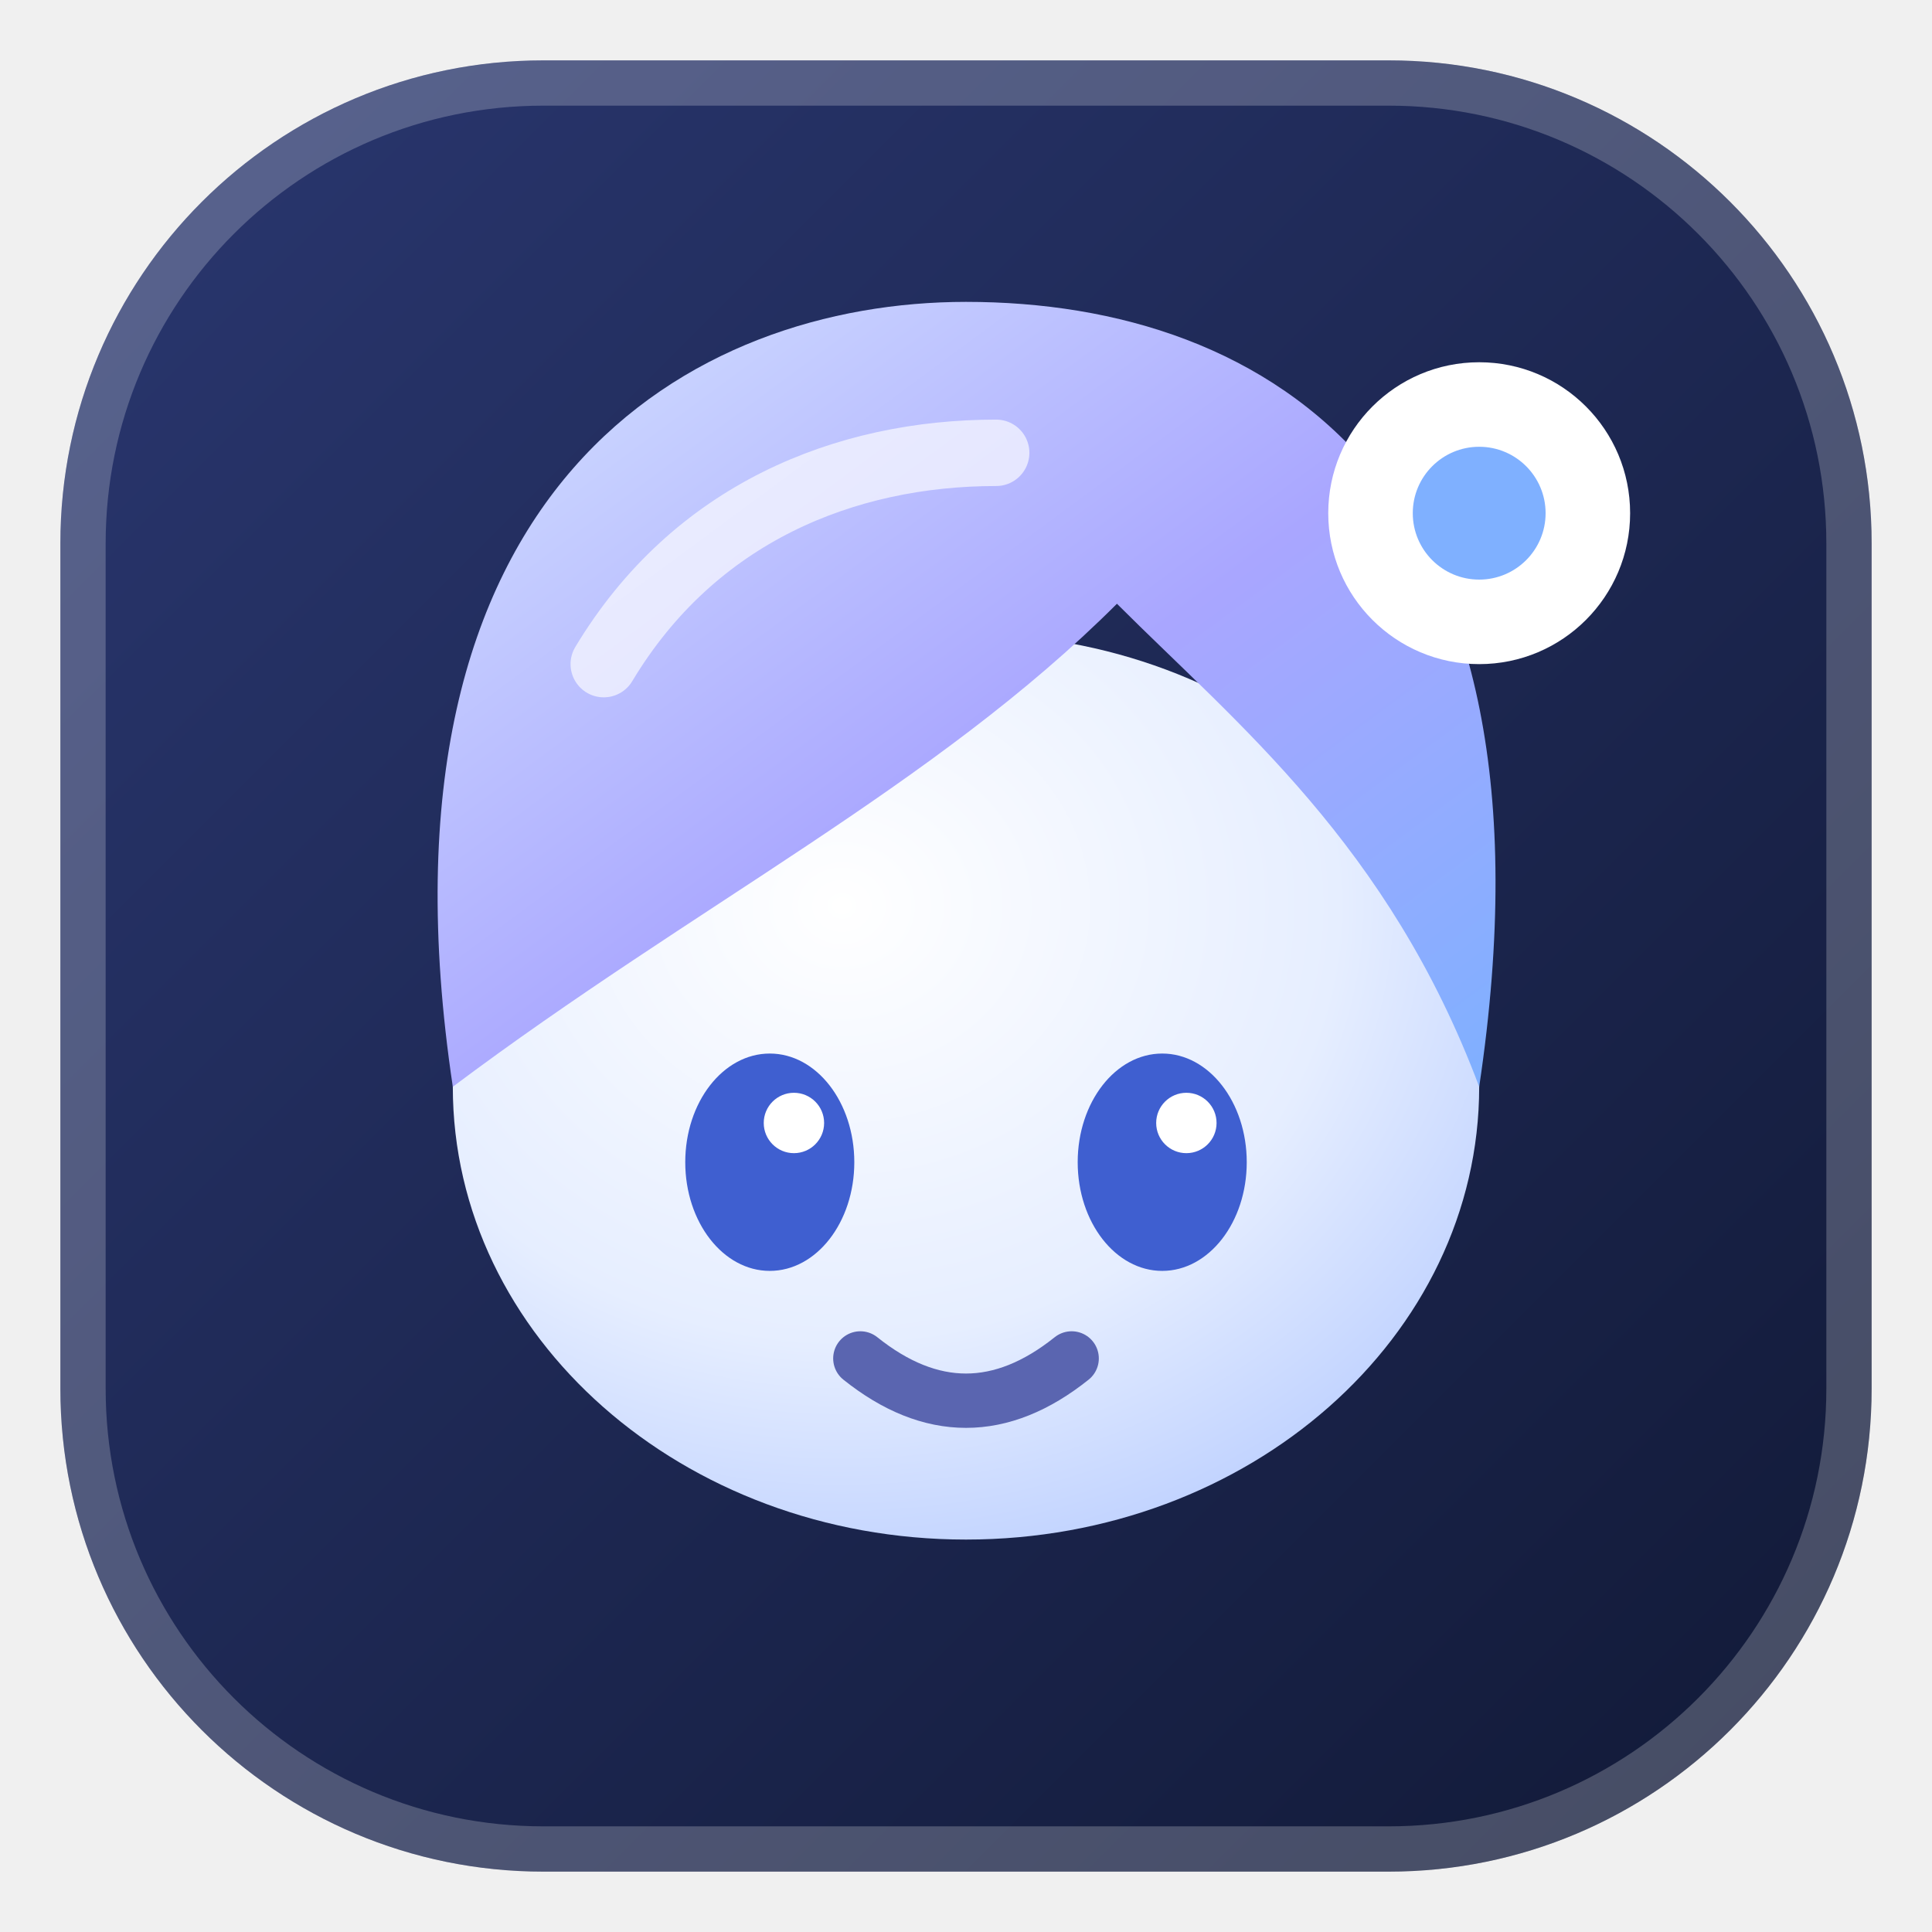
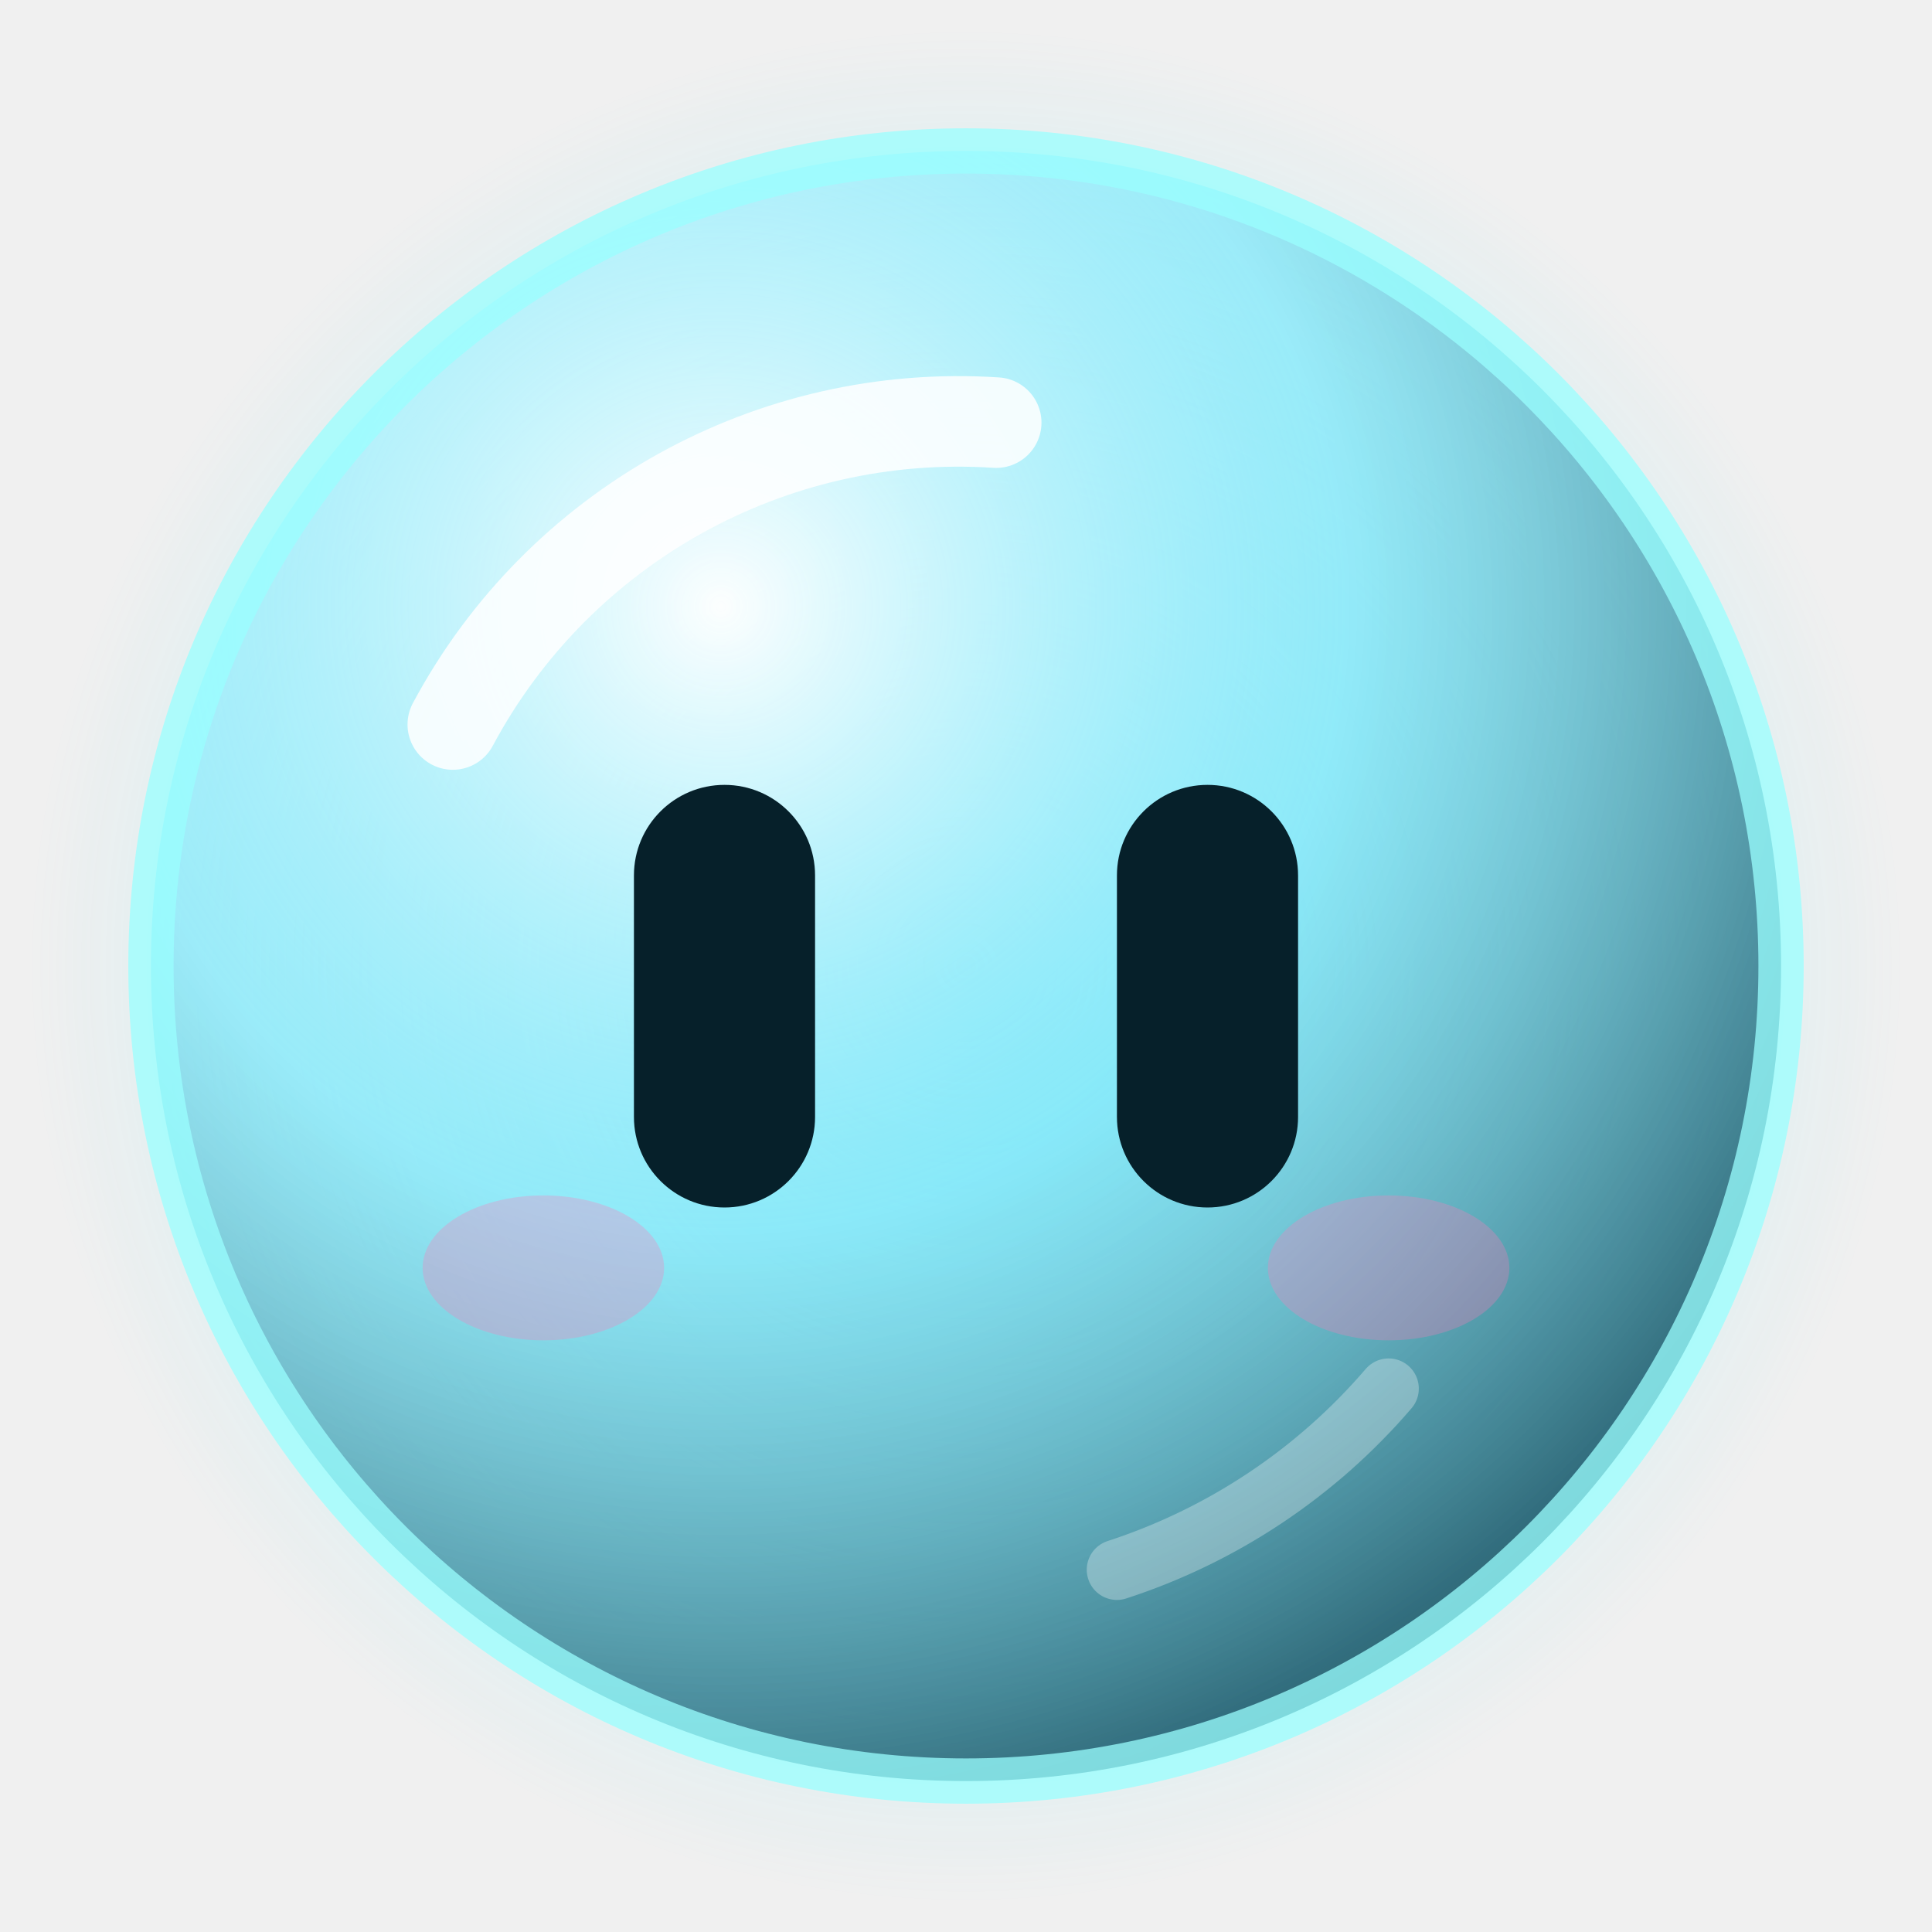
<svg xmlns="http://www.w3.org/2000/svg" viewBox="0 0 64 64" width="64" height="64">
  <defs>
-     <linearGradient id="fav-tile" x1="0" y1="0" x2="1" y2="1">
-       <stop offset="0" stop-color="#2a3770" />
-       <stop offset="1" stop-color="#111936" />
-     </linearGradient>
-     <radialGradient id="fav-face" cx="38%" cy="30%" r="80%">
-       <stop offset="0" stop-color="#ffffff" />
-       <stop offset=".6" stop-color="#e6eeff" />
-       <stop offset="1" stop-color="#b9cdff" />
+     <radialGradient id="body" cx=".35" cy=".28" r=".85">
+       <stop offset="0" stop-color="#ffffff" stop-opacity=".95" />
+       <stop offset=".45" stop-color="#6eeaff" stop-opacity=".6" />
+       <stop offset="1" stop-color="#0b3a4a" />
    </radialGradient>
-     <linearGradient id="fav-hair" x1="0" y1="0" x2="1" y2="1">
-       <stop offset="0" stop-color="#d4e3ff" />
-       <stop offset=".55" stop-color="#a9a6ff" />
-       <stop offset="1" stop-color="#7fb0ff" />
-     </linearGradient>
+     <radialGradient id="glow" cx=".5" cy=".5" r=".5">
+       <stop offset="0" stop-color="#35d7ee" stop-opacity=".45" />
+       <stop offset="1" stop-color="#35d7ee" stop-opacity="0" />
+     </radialGradient>
  </defs>
-   <rect x="2" y="2" width="60" height="60" rx="16" fill="url(#fav-tile)" />
-   <rect x="2.75" y="2.75" width="58.5" height="58.5" rx="15.25" fill="none" stroke="#ffffff" stroke-opacity=".22" stroke-width="1.5" />
-   <ellipse cx="32" cy="36" rx="17" ry="15" fill="url(#fav-face)" />
-   <path d="M15 36 C12 16 23 10 32 10 C42 10 52 16 49 36 C46 28 41 24 37 20 C31 26 23 30 15 36 Z" fill="url(#fav-hair)" />
-   <path d="M20 22 C23 17 28 15 33 15" fill="none" stroke="#ffffff" stroke-opacity=".65" stroke-width="2.2" stroke-linecap="round" />
-   <ellipse cx="25.5" cy="38.5" rx="2.8" ry="3.6" fill="#3f5fd0" />
-   <ellipse cx="38.5" cy="38.5" rx="2.8" ry="3.6" fill="#3f5fd0" />
-   <circle cx="26.3" cy="37.2" r="1" fill="#ffffff" />
-   <circle cx="39.3" cy="37.2" r="1" fill="#ffffff" />
-   <path d="M28.5 45 Q32 47.8 35.5 45" fill="none" stroke="#5a65b0" stroke-width="1.8" stroke-linecap="round" />
-   <circle cx="49" cy="17" r="5" fill="#ffffff" />
-   <circle cx="49" cy="17" r="2.2" fill="#7fb0ff" />
+   <circle cx="32" cy="32" r="31" fill="url(#glow)" />
+   <circle cx="32" cy="32" r="27" fill="url(#body)" stroke="#9ff" stroke-opacity=".75" stroke-width="1.5" />
+   <path d="M15 24a19 19 0 0 1 18-10" fill="none" stroke="#fff" stroke-opacity=".85" stroke-width="3" stroke-linecap="round" />
+   <path d="M46 46a20 20 0 0 1-9 6" fill="none" stroke="#fff" stroke-opacity=".3" stroke-width="2" stroke-linecap="round" />
+   <rect x="21" y="26" width="6" height="14" rx="3" fill="#06202a" />
+   <rect x="37" y="26" width="6" height="14" rx="3" fill="#06202a" />
+   <ellipse cx="18" cy="42" rx="4" ry="2.4" fill="#ff7ab8" opacity=".3" />
+   <ellipse cx="46" cy="42" rx="4" ry="2.4" fill="#ff7ab8" opacity=".3" />
</svg>
